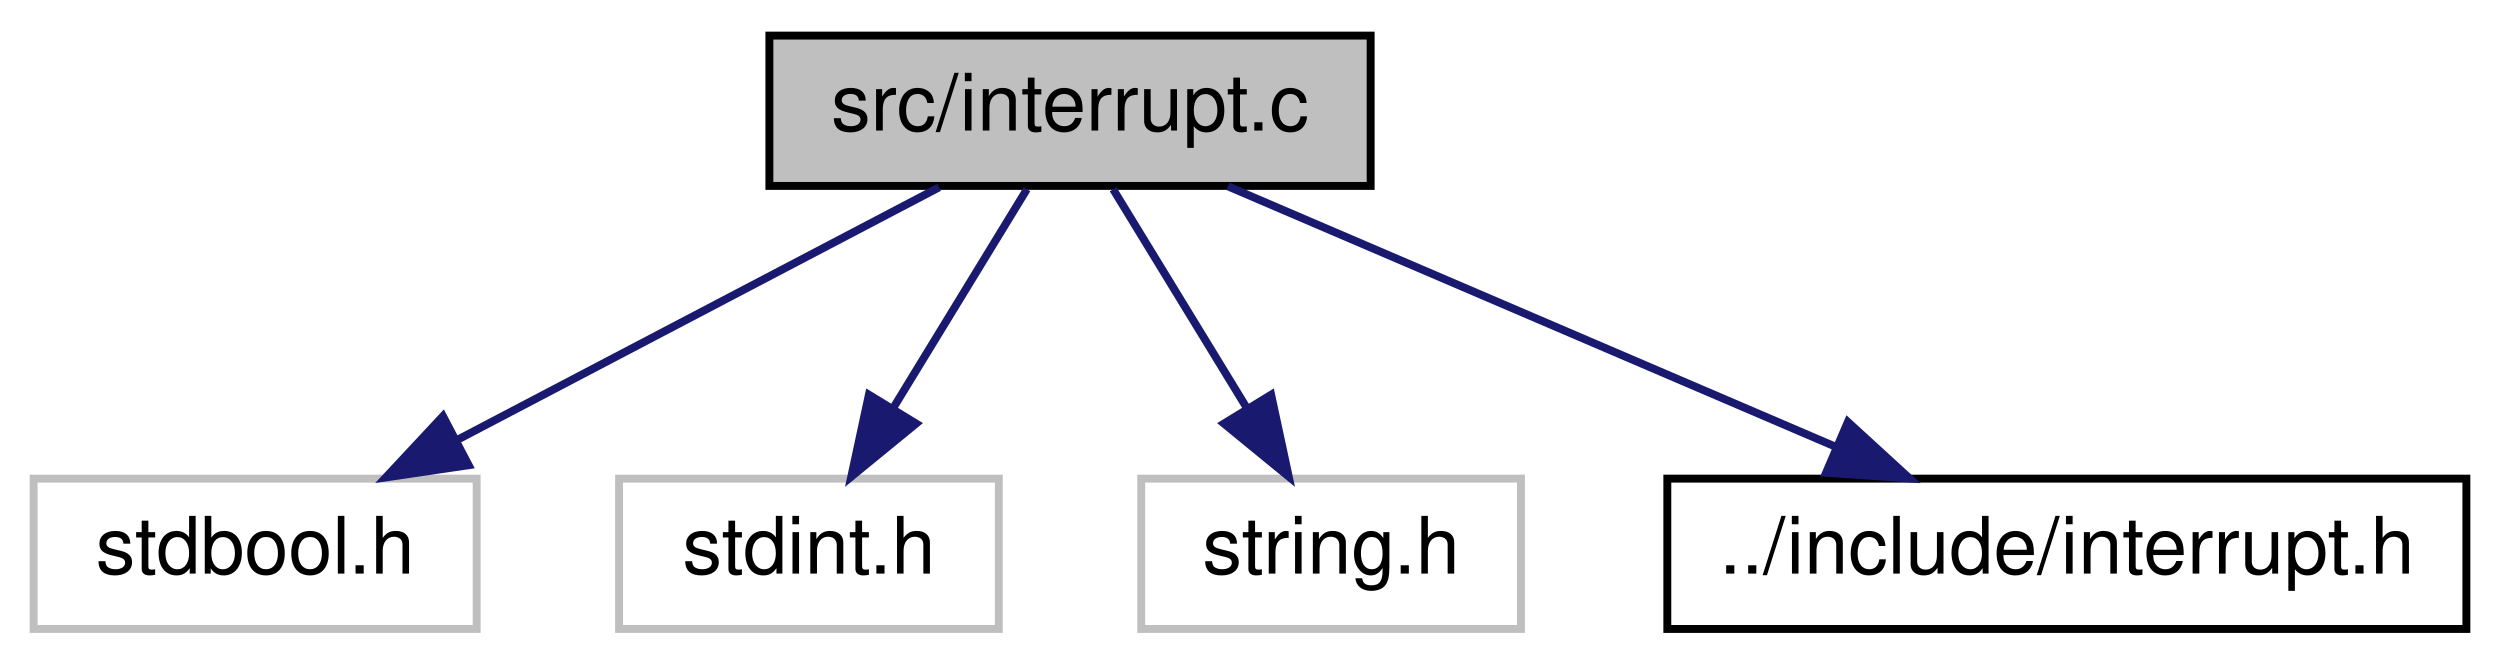
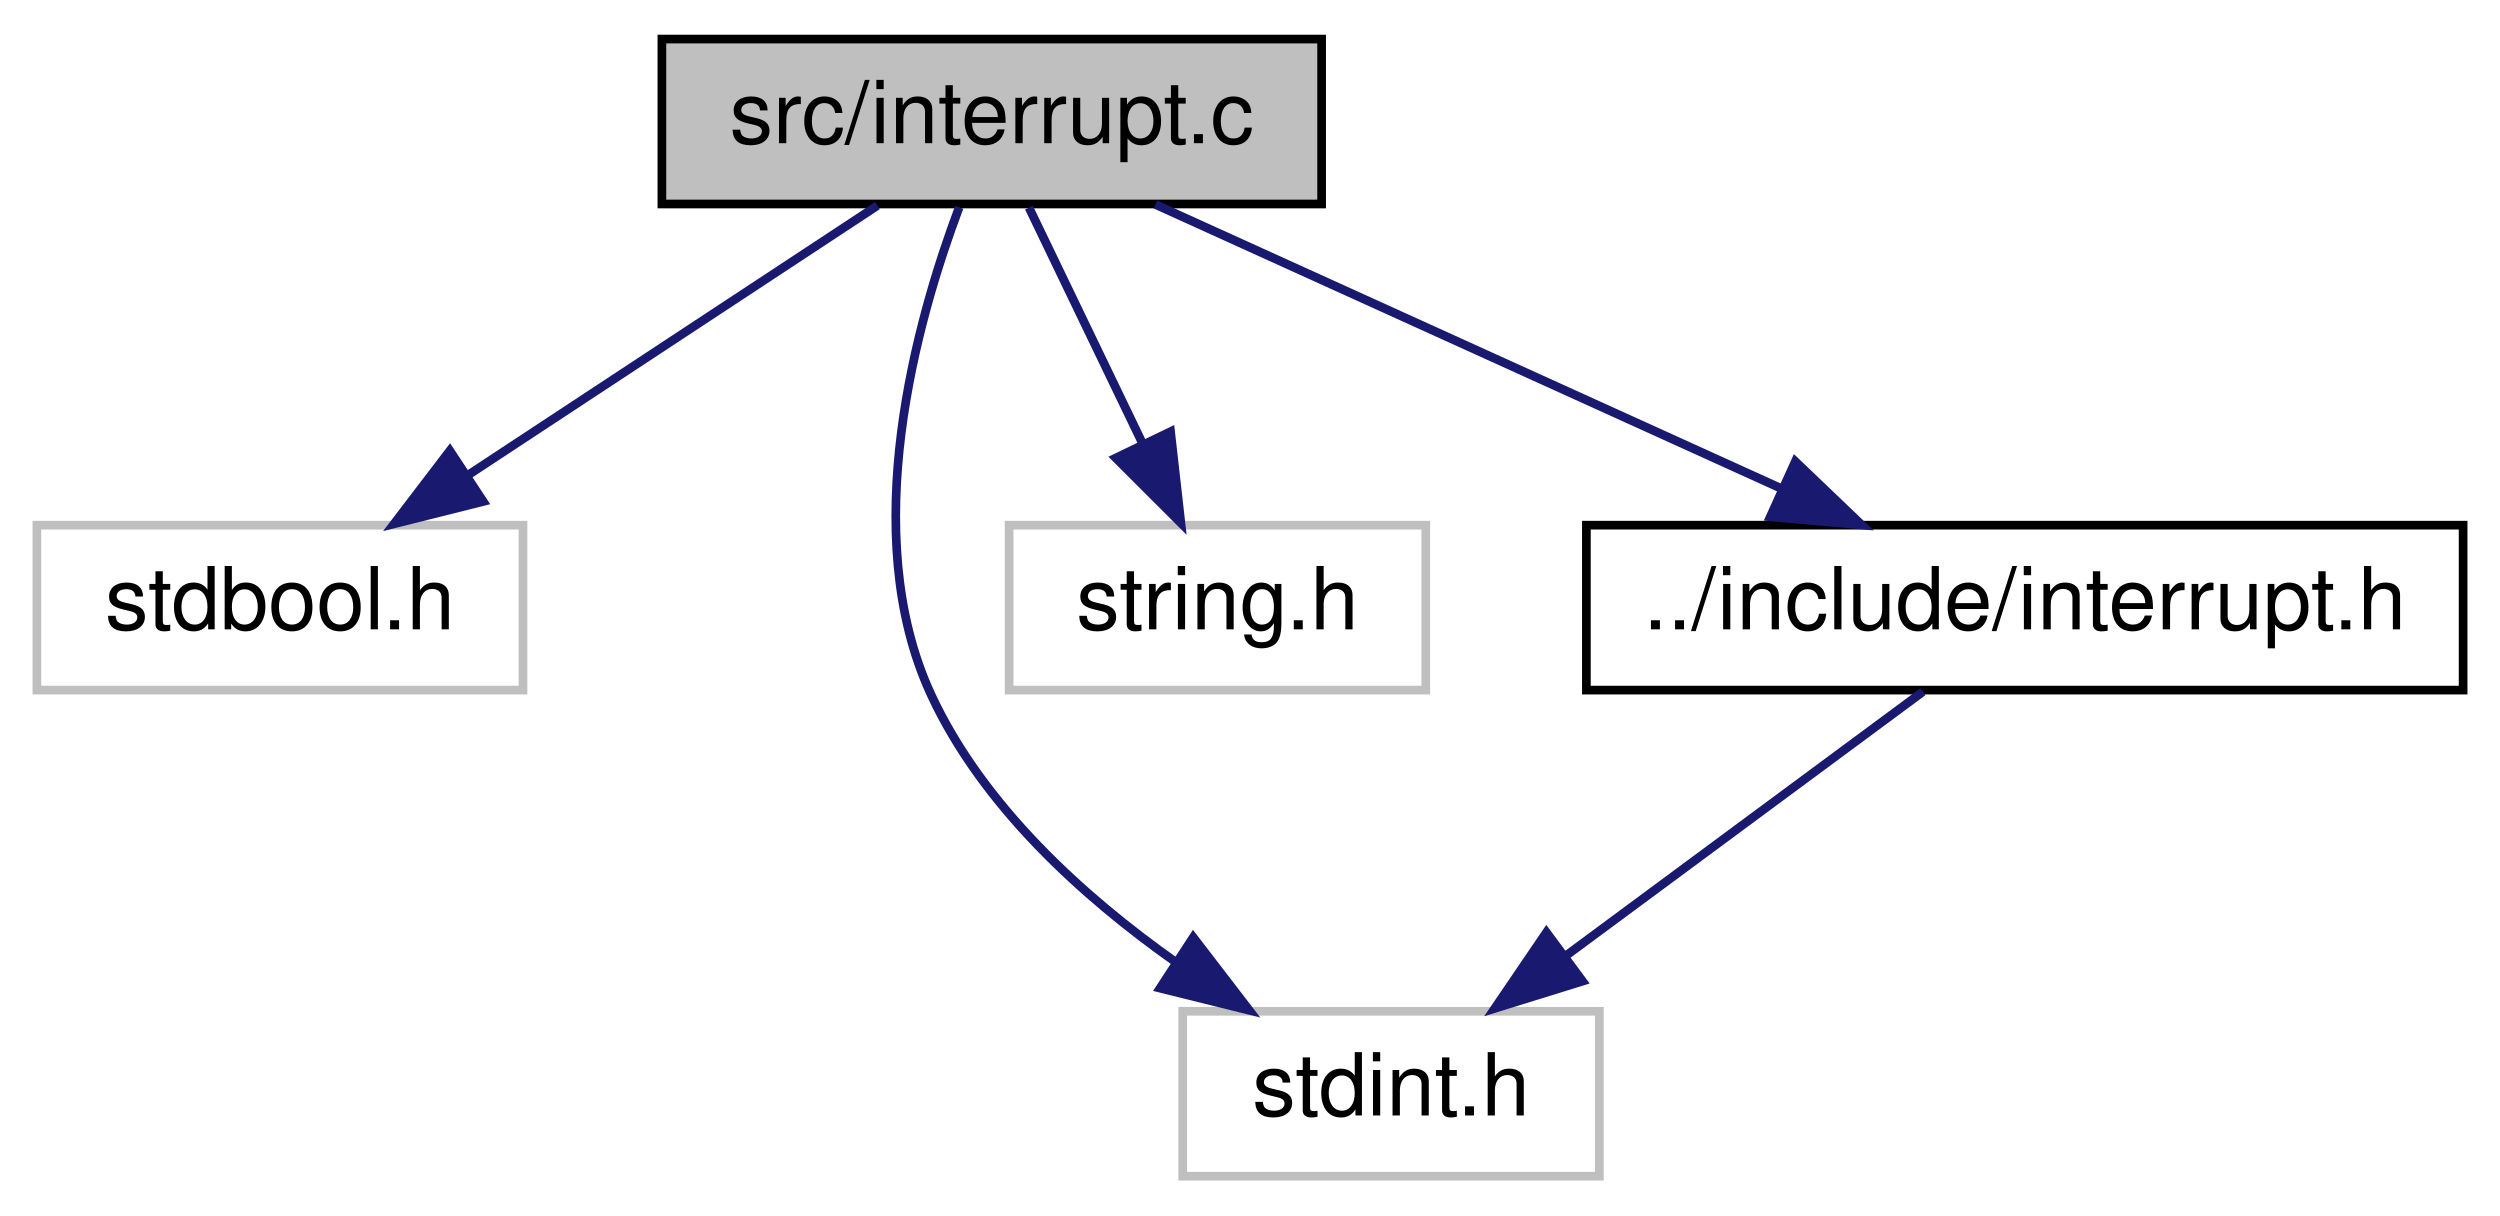
- <svg xmlns="http://www.w3.org/2000/svg" xmlns:xlink="http://www.w3.org/1999/xlink" width="316pt" height="84pt" viewBox="0.00 0.00 315.50 84.00">
-   <g id="graph0" class="graph" transform="scale(1 1) rotate(0) translate(4 80)">
+ <svg xmlns="http://www.w3.org/2000/svg" xmlns:xlink="http://www.w3.org/1999/xlink" width="288pt" height="140pt" viewBox="0.00 0.00 287.50 140.00">
+   <g id="graph0" class="graph" transform="scale(1 1) rotate(0) translate(4 136)">
    <g id="node1" class="node">
      <g id="a_node1">
        <a xlink:title="Copyright (c) 2021 Daishi Mori (mori0091)">
-           <polygon fill="#bfbfbf" stroke="black" points="93,-56.5 93,-75.5 169,-75.5 169,-56.5 93,-56.5" />
-           <text text-anchor="middle" x="131" y="-63.5" font-family="Helvetica,sans-Serif" font-size="10.00">src/interrupt.c</text>
+           <polygon fill="#bfbfbf" stroke="black" points="72,-112.5 72,-131.5 148,-131.5 148,-112.5 72,-112.5" />
+           <text text-anchor="middle" x="110" y="-119.5" font-family="Helvetica,sans-Serif" font-size="10.00">src/interrupt.c</text>
        </a>
      </g>
    </g>
    <g id="node2" class="node">
      <g id="a_node2">
        <a xlink:title=" ">
-           <polygon fill="none" stroke="#bfbfbf" points="0,-0.5 0,-19.5 56,-19.5 56,-0.5 0,-0.5" />
-           <text text-anchor="middle" x="28" y="-7.5" font-family="Helvetica,sans-Serif" font-size="10.00">stdbool.h</text>
+           <polygon fill="none" stroke="#bfbfbf" points="0,-56.5 0,-75.5 56,-75.5 56,-56.5 0,-56.5" />
+           <text text-anchor="middle" x="28" y="-63.5" font-family="Helvetica,sans-Serif" font-size="10.00">stdbool.h</text>
        </a>
      </g>
    </g>
    <g id="edge1" class="edge">
-       <path fill="none" stroke="midnightblue" d="M114.45,-56.32C98.01,-47.7 72.57,-34.36 53.53,-24.39" />
-       <polygon fill="midnightblue" stroke="midnightblue" points="54.99,-21.2 44.51,-19.65 51.74,-27.4 54.99,-21.2" />
+       <path fill="none" stroke="midnightblue" d="M96.83,-112.32C84.15,-103.98 64.77,-91.21 49.79,-81.35" />
+       <polygon fill="midnightblue" stroke="midnightblue" points="51.42,-78.23 41.14,-75.65 47.57,-84.08 51.42,-78.23" />
    </g>
    <g id="node3" class="node">
      <g id="a_node3">
        <a xlink:title=" ">
-           <polygon fill="none" stroke="#bfbfbf" points="74,-0.5 74,-19.5 122,-19.5 122,-0.5 74,-0.5" />
-           <text text-anchor="middle" x="98" y="-7.5" font-family="Helvetica,sans-Serif" font-size="10.00">stdint.h</text>
+           <polygon fill="none" stroke="#bfbfbf" points="132,-0.5 132,-19.5 180,-19.5 180,-0.5 132,-0.5" />
+           <text text-anchor="middle" x="156" y="-7.5" font-family="Helvetica,sans-Serif" font-size="10.00">stdint.h</text>
        </a>
      </g>
    </g>
    <g id="edge2" class="edge">
-       <path fill="none" stroke="midnightblue" d="M125.55,-56.08C120.99,-48.61 114.33,-37.72 108.71,-28.52" />
-       <polygon fill="midnightblue" stroke="midnightblue" points="111.55,-26.46 103.35,-19.75 105.58,-30.11 111.55,-26.46" />
+       <path fill="none" stroke="midnightblue" d="M106.25,-112.12C101.37,-99.14 94.42,-74.54 103,-56 108.92,-43.21 120.47,-32.72 131.28,-25.1" />
+       <polygon fill="midnightblue" stroke="midnightblue" points="133.21,-28.02 139.67,-19.61 129.38,-22.16 133.21,-28.02" />
    </g>
    <g id="node4" class="node">
      <g id="a_node4">
        <a xlink:title=" ">
-           <polygon fill="none" stroke="#bfbfbf" points="140,-0.5 140,-19.5 188,-19.5 188,-0.5 140,-0.5" />
-           <text text-anchor="middle" x="164" y="-7.5" font-family="Helvetica,sans-Serif" font-size="10.00">string.h</text>
+           <polygon fill="none" stroke="#bfbfbf" points="112,-56.5 112,-75.5 160,-75.5 160,-56.5 112,-56.5" />
+           <text text-anchor="middle" x="136" y="-63.5" font-family="Helvetica,sans-Serif" font-size="10.00">string.h</text>
        </a>
      </g>
    </g>
    <g id="edge3" class="edge">
-       <path fill="none" stroke="midnightblue" d="M136.45,-56.08C141.01,-48.61 147.67,-37.72 153.29,-28.52" />
-       <polygon fill="midnightblue" stroke="midnightblue" points="156.42,-30.11 158.65,-19.75 150.45,-26.46 156.42,-30.11" />
+       <path fill="none" stroke="midnightblue" d="M114.29,-112.08C117.85,-104.69 123.02,-93.95 127.42,-84.81" />
+       <polygon fill="midnightblue" stroke="midnightblue" points="130.6,-86.28 131.79,-75.75 124.29,-83.24 130.6,-86.28" />
    </g>
    <g id="node5" class="node">
      <g id="a_node5">
        <a xlink:href="interrupt_8h.html" target="_top" xlink:title="Copyright (c) 2021 Daishi Mori (mori0091)">
-           <polygon fill="none" stroke="black" points="206.5,-0.5 206.5,-19.5 307.5,-19.5 307.5,-0.5 206.5,-0.5" />
-           <text text-anchor="middle" x="257" y="-7.5" font-family="Helvetica,sans-Serif" font-size="10.00">../include/interrupt.h</text>
+           <polygon fill="none" stroke="black" points="178.5,-56.5 178.5,-75.5 279.5,-75.5 279.5,-56.5 178.5,-56.5" />
+           <text text-anchor="middle" x="229" y="-63.5" font-family="Helvetica,sans-Serif" font-size="10.00">../include/interrupt.h</text>
        </a>
      </g>
    </g>
    <g id="edge4" class="edge">
-       <path fill="none" stroke="midnightblue" d="M150.97,-56.44C171.61,-47.6 204.06,-33.69 227.63,-23.59" />
-       <polygon fill="midnightblue" stroke="midnightblue" points="229.32,-26.67 237.13,-19.52 226.56,-20.24 229.32,-26.67" />
+       <path fill="none" stroke="midnightblue" d="M128.86,-112.44C148.27,-103.64 178.73,-89.81 200.96,-79.72" />
+       <polygon fill="midnightblue" stroke="midnightblue" points="202.57,-82.84 210.23,-75.52 199.68,-76.46 202.57,-82.84" />
+     </g>
+     <g id="edge5" class="edge">
+       <path fill="none" stroke="midnightblue" d="M217.27,-56.32C206.16,-48.11 189.26,-35.6 176.02,-25.81" />
+       <polygon fill="midnightblue" stroke="midnightblue" points="178.06,-22.97 167.94,-19.83 173.9,-28.59 178.06,-22.97" />
    </g>
  </g>
</svg>
